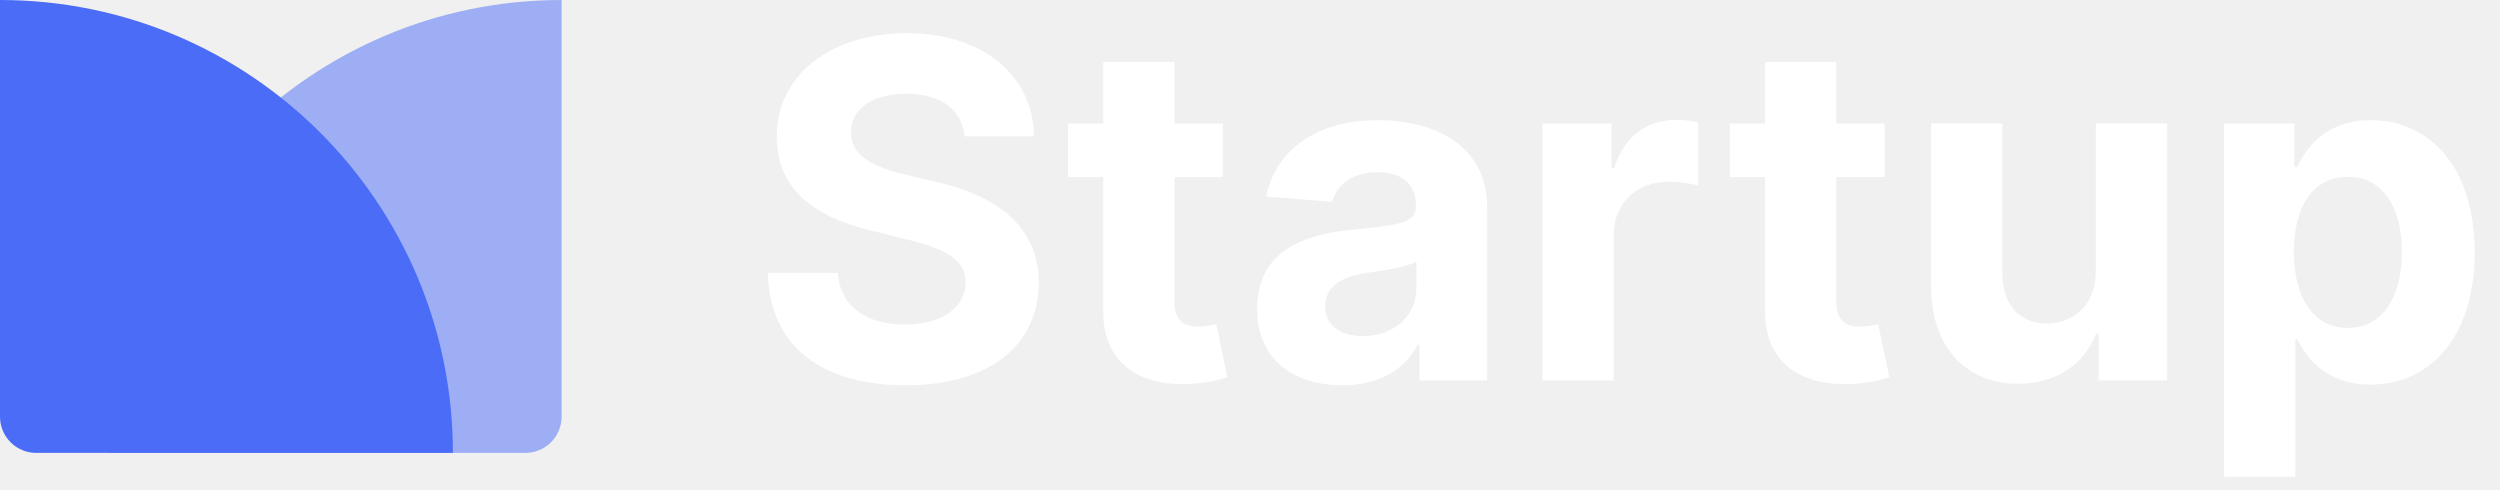
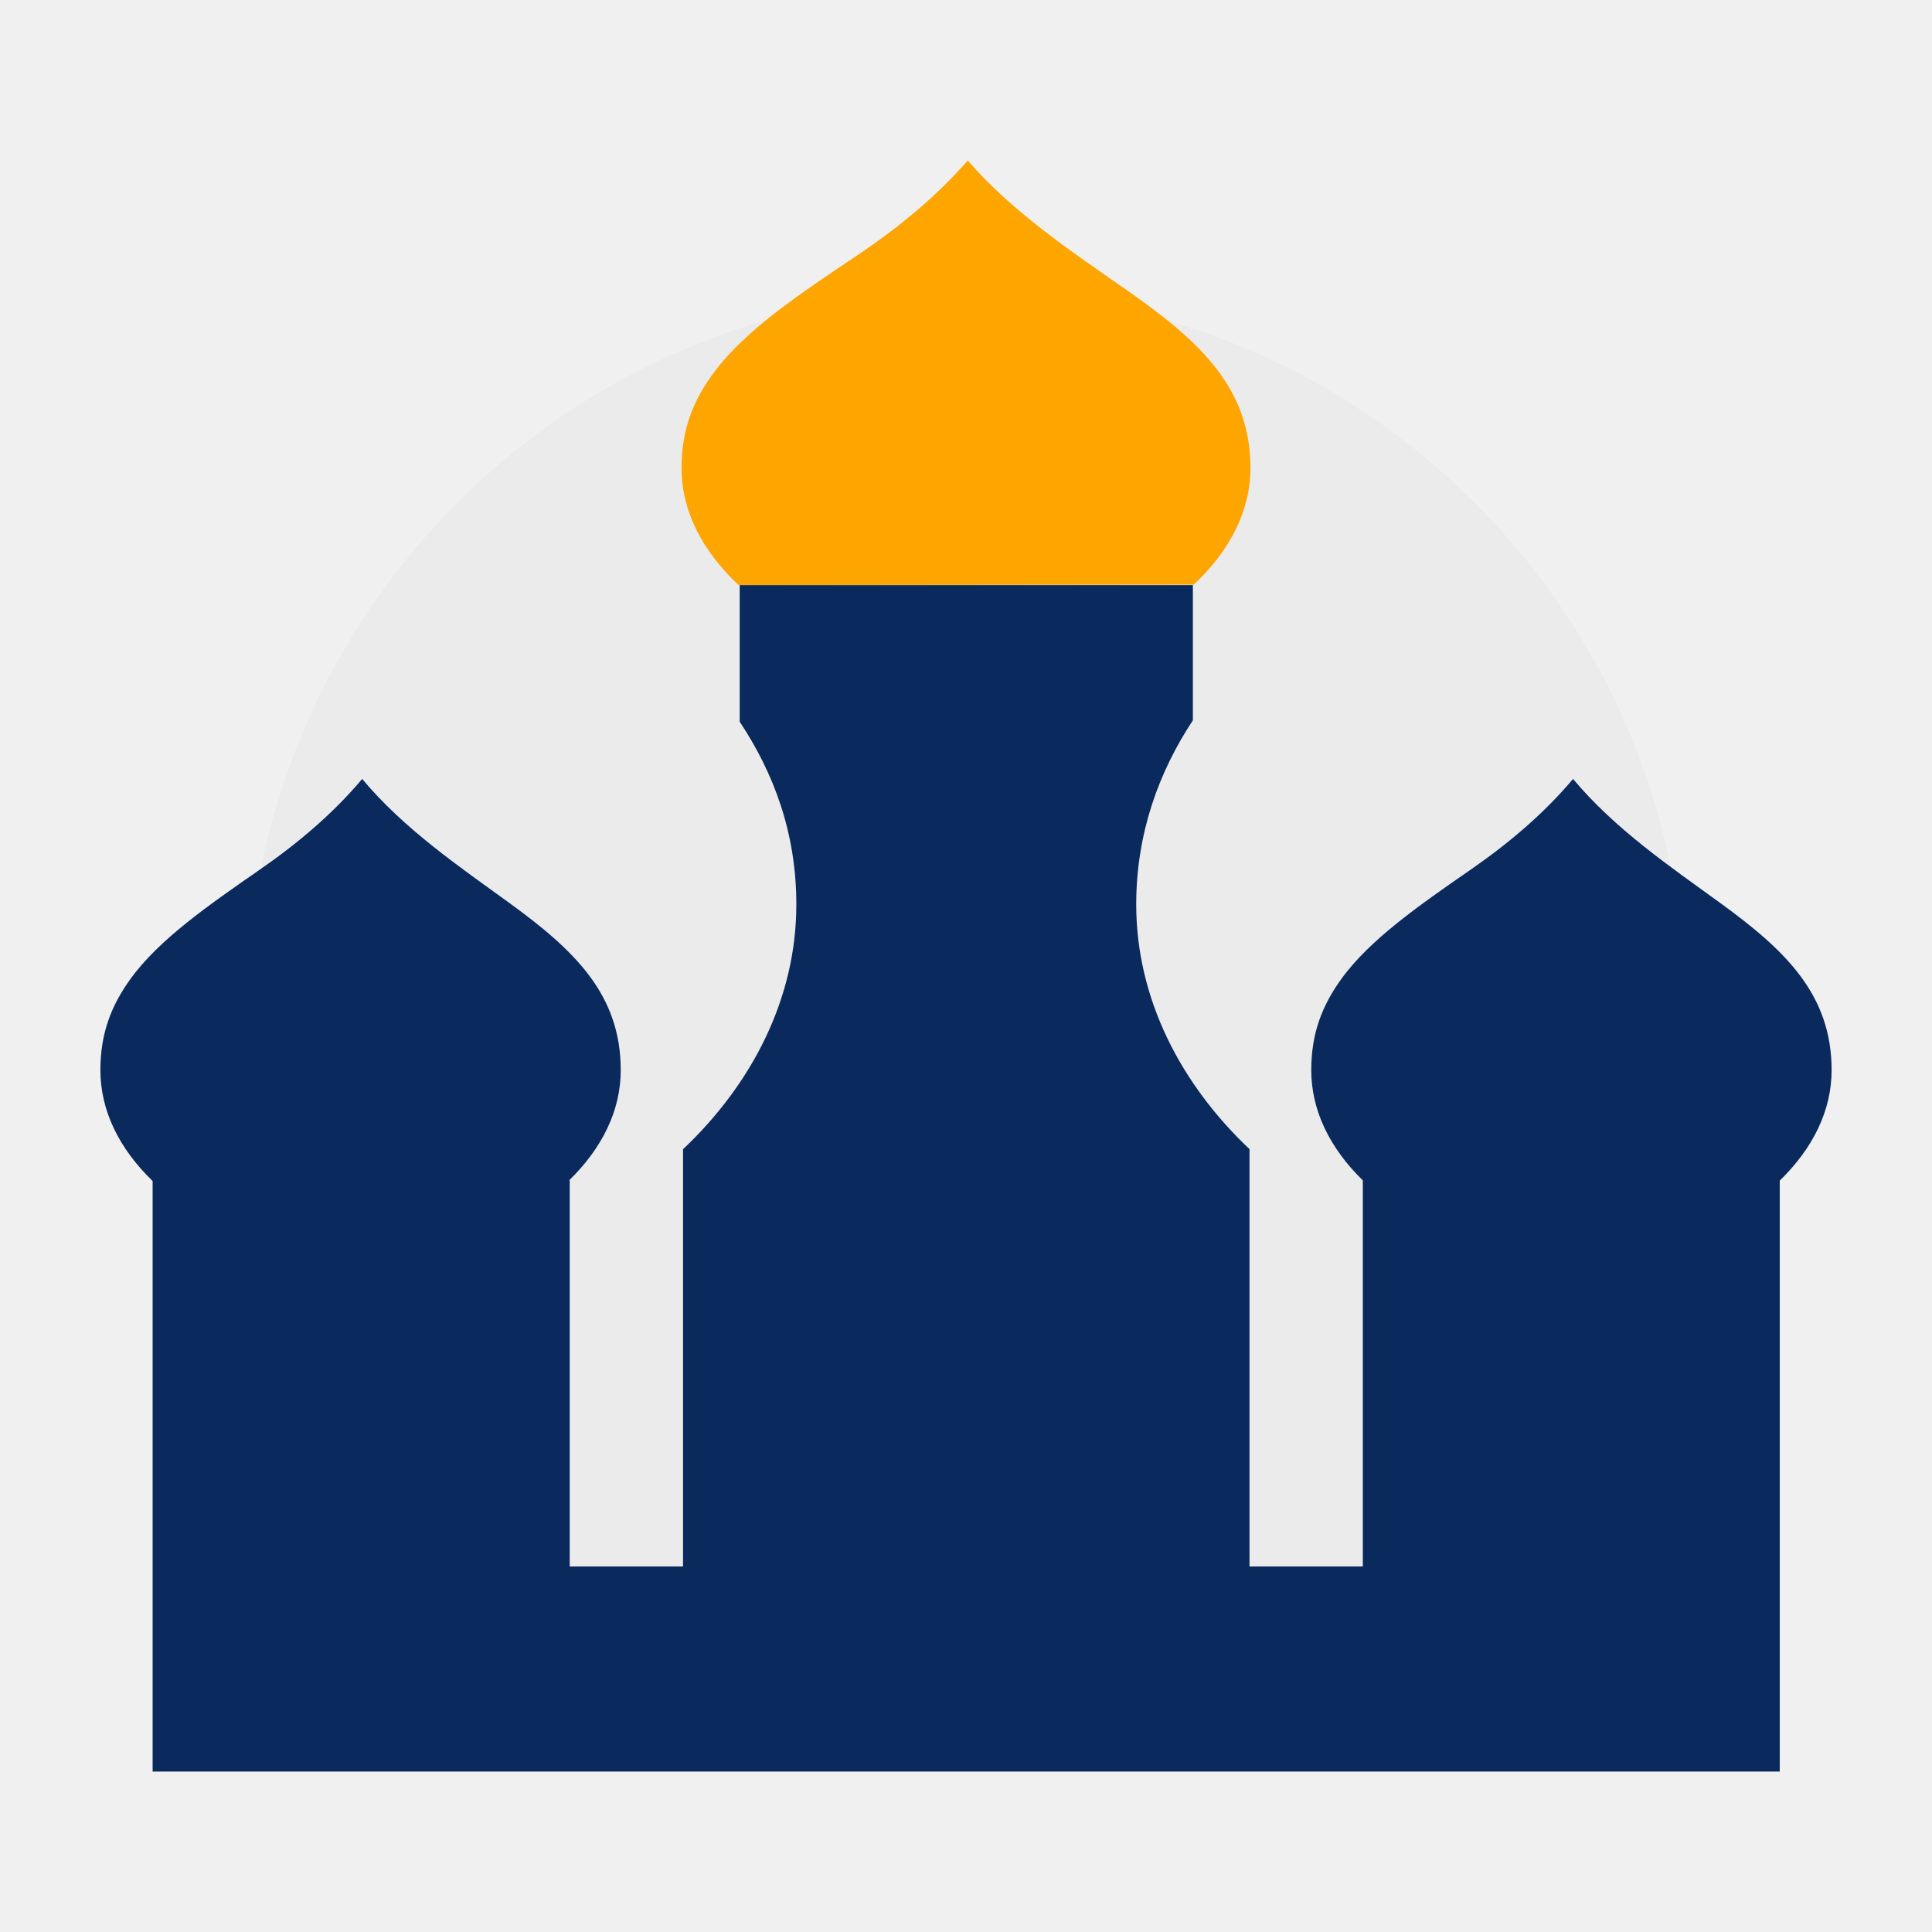
- <svg xmlns="http://www.w3.org/2000/svg" fill="none" height="27" viewBox="0 0 138 27" width="138">
-   <path d="m53.248 7.529h3.832c-.055-3.37-2.825-5.697-7.035-5.697-4.146 0-7.183 2.29-7.165 5.724-.009 2.788 1.957 4.386 5.152 5.152l2.059.517c2.059.498 3.204 1.089 3.213 2.364-.009 1.385-1.32 2.327-3.352 2.327-2.077 0-3.573-.96-3.702-2.853h-3.869c.102 4.09 3.028 6.205 7.617 6.205 4.616 0 7.331-2.207 7.34-5.669-.009-3.148-2.382-4.82-5.669-5.558l-1.699-.406c-1.643-.379-3.019-.988-2.991-2.345 0-1.219 1.08-2.114 3.038-2.114 1.911 0 3.084.868 3.232 2.354zm14.249-.711h-2.668v-3.398h-3.933v3.398h-1.939v2.955h1.939v7.386c-.018 2.779 1.874 4.155 4.727 4.035 1.016-.037 1.736-.24 2.133-.369l-.619-2.927c-.194.037-.609.129-.979.129-.785 0-1.329-.295-1.329-1.385v-6.869h2.668zm6.606 14.45c2.096 0 3.453-.914 4.146-2.234h.111v1.967h3.73v-9.565c0-3.379-2.862-4.801-6.02-4.801-3.398 0-5.632 1.625-6.177 4.21l3.638.295c.268-.942 1.108-1.634 2.521-1.634 1.339 0 2.105.674 2.105 1.837v.055c0 .914-.97 1.034-3.435 1.274-2.807.259-5.327 1.2-5.327 4.367 0 2.807 2.003 4.229 4.709 4.229zm1.126-2.715c-1.21 0-2.077-.563-2.077-1.643 0-1.108.914-1.653 2.299-1.847.859-.12 2.262-.323 2.733-.637v1.505c0 1.486-1.228 2.622-2.955 2.622zm9.912 2.447h3.933v-8.023c0-1.745 1.274-2.945 3.01-2.945.545 0 1.293.092 1.662.212v-3.49c-.351-.083-.84-.138-1.237-.138-1.588 0-2.89.923-3.407 2.678h-.148v-2.474h-3.813zm18.893-14.182h-2.668v-3.398h-3.934v3.398h-1.939v2.955h1.939v7.386c-.018 2.779 1.874 4.155 4.728 4.035 1.015-.037 1.735-.24 2.132-.369l-.618-2.927c-.194.037-.61.129-.979.129-.785 0-1.329-.295-1.329-1.385v-6.869h2.668zm11.656 8.143c.01 1.902-1.292 2.899-2.705 2.899-1.486 0-2.447-1.043-2.456-2.715v-8.328h-3.933v9.03c.009 3.315 1.948 5.337 4.801 5.337 2.133 0 3.666-1.099 4.303-2.761h.147v2.576h3.777v-14.182h-3.934zm7.08 11.357h3.933v-7.59h.12c.545 1.182 1.736 2.502 4.026 2.502 3.231 0 5.752-2.558 5.752-7.303 0-4.875-2.632-7.294-5.743-7.294-2.373 0-3.509 1.413-4.035 2.567h-.175v-2.382h-3.878zm3.85-12.409c0-2.53 1.071-4.146 2.982-4.146 1.948 0 2.982 1.69 2.982 4.146 0 2.474-1.052 4.192-2.982 4.192-1.893 0-2.982-1.662-2.982-4.192z" fill="#fff" />
-   <g fill="#4a6cf7">
-     <path d="m0 0c13.807 0 25 11.193 25 25h-23c-1.105 0-2-.895-2-2z" />
-     <path d="m6 25c0-13.807 11.193-25 25-25v23c0 1.105-.895 2-2 2z" opacity=".5" />
+ <svg xmlns="http://www.w3.org/2000/svg" style="isolation:isolate" viewBox="0 0 512 512" width="512pt" height="512pt">
+   <defs>
+     <clipPath id="_clipPath_zB3s1KnNvkbCZD3hINtCQZwbsCDlt31n">
+       <rect width="512" height="512" />
+     </clipPath>
+   </defs>
+   <g clip-path="url(#_clipPath_zB3s1KnNvkbCZD3hINtCQZwbsCDlt31n)">
+     <g>
+       <circle vector-effect="non-scaling-stroke" cx="256" cy="267.963" r="190.6" fill="rgb(235,235,235)" />
+       <path d=" M 256.458 42.523 C 268.617 56.578 284.642 67.1 299.289 77.363 C 317.964 90.492 331.383 102.855 331.383 124.018 C 331.383 135.38 325.955 145.934 316.359 154.938 L 195.749 155.067 C 186.088 146.02 180.617 135.412 180.617 124.018 C 180.617 113.711 183.773 105.968 189.287 98.569 C 197.612 87.412 212.086 77.783 226.895 67.854 C 237.708 60.617 247.928 52.335 256.468 42.523 L 256.458 42.523 Z " fill="rgb(255,165,0)" />
+       <path d=" M 471.654 312.865 L 471.654 469.477 L 40.445 469.477 L 40.445 312.987 L 40.445 312.987 C 31.609 304.421 26.605 294.376 26.605 283.587 C 26.605 273.828 29.491 266.495 34.535 259.489 C 42.149 248.924 55.388 239.807 68.933 230.405 C 78.823 223.552 88.171 215.71 95.982 206.42 L 95.973 206.42 C 107.094 219.728 121.751 229.691 135.148 239.41 C 152.229 251.841 164.503 263.548 164.503 283.587 C 164.503 294.321 159.561 304.295 150.821 312.807 L 150.987 312.807 L 150.987 415.133 L 181.012 415.133 L 181.012 304.55 C 199.177 287.376 211.037 264.737 211.037 239.696 C 211.037 220.63 205.002 204.807 196.025 191.251 L 196.025 155.067 L 316.125 155.067 L 316.125 190.89 C 307.147 204.492 301.112 220.795 301.112 239.681 C 301.112 264.722 312.972 287.361 331.137 304.535 L 331.137 415.133 L 361.162 415.133 L 361.162 312.817 C 352.435 304.288 347.497 294.305 347.497 283.587 C 347.497 273.828 350.383 266.495 355.427 259.489 C 363.041 248.924 376.28 239.807 389.825 230.405 C 399.715 223.552 409.063 215.71 416.875 206.42 L 416.865 206.42 C 427.986 219.728 442.644 229.691 456.04 239.41 C 473.121 251.841 485.395 263.548 485.395 283.587 C 485.395 294.346 480.43 304.34 471.654 312.865 L 471.654 312.865 Z " fill-rule="evenodd" fill="rgb(10,42,94)" />
+     </g>
  </g>
</svg>
